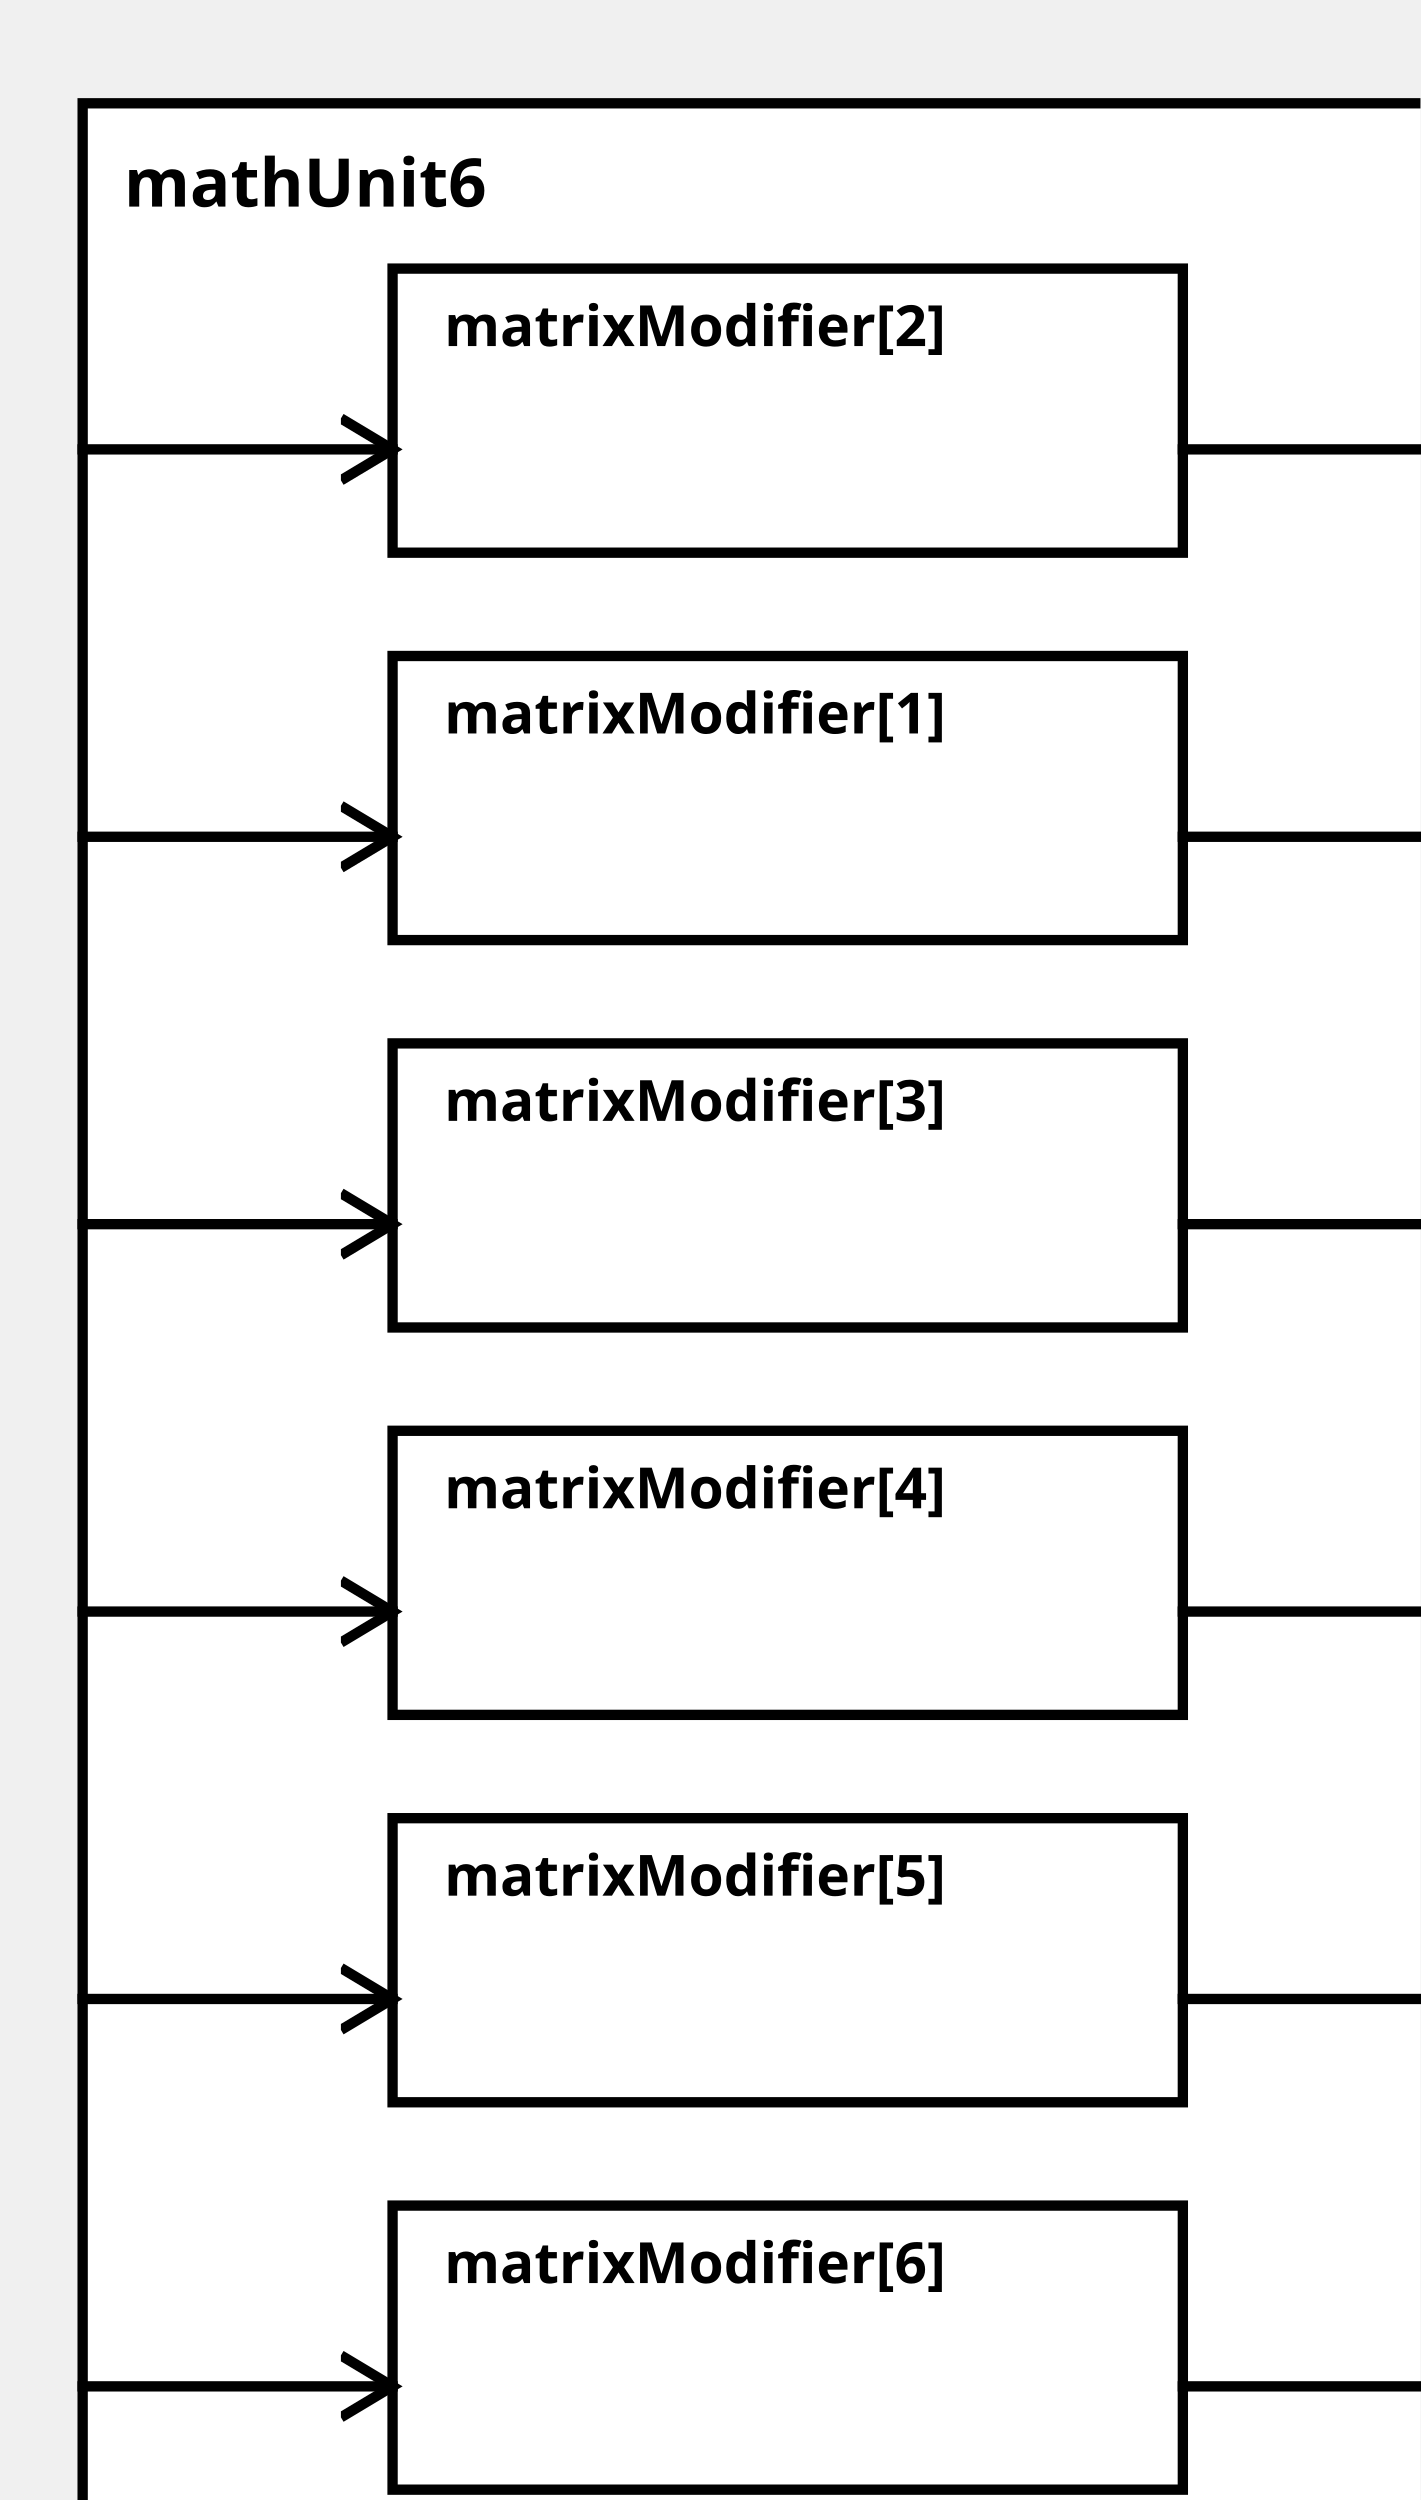
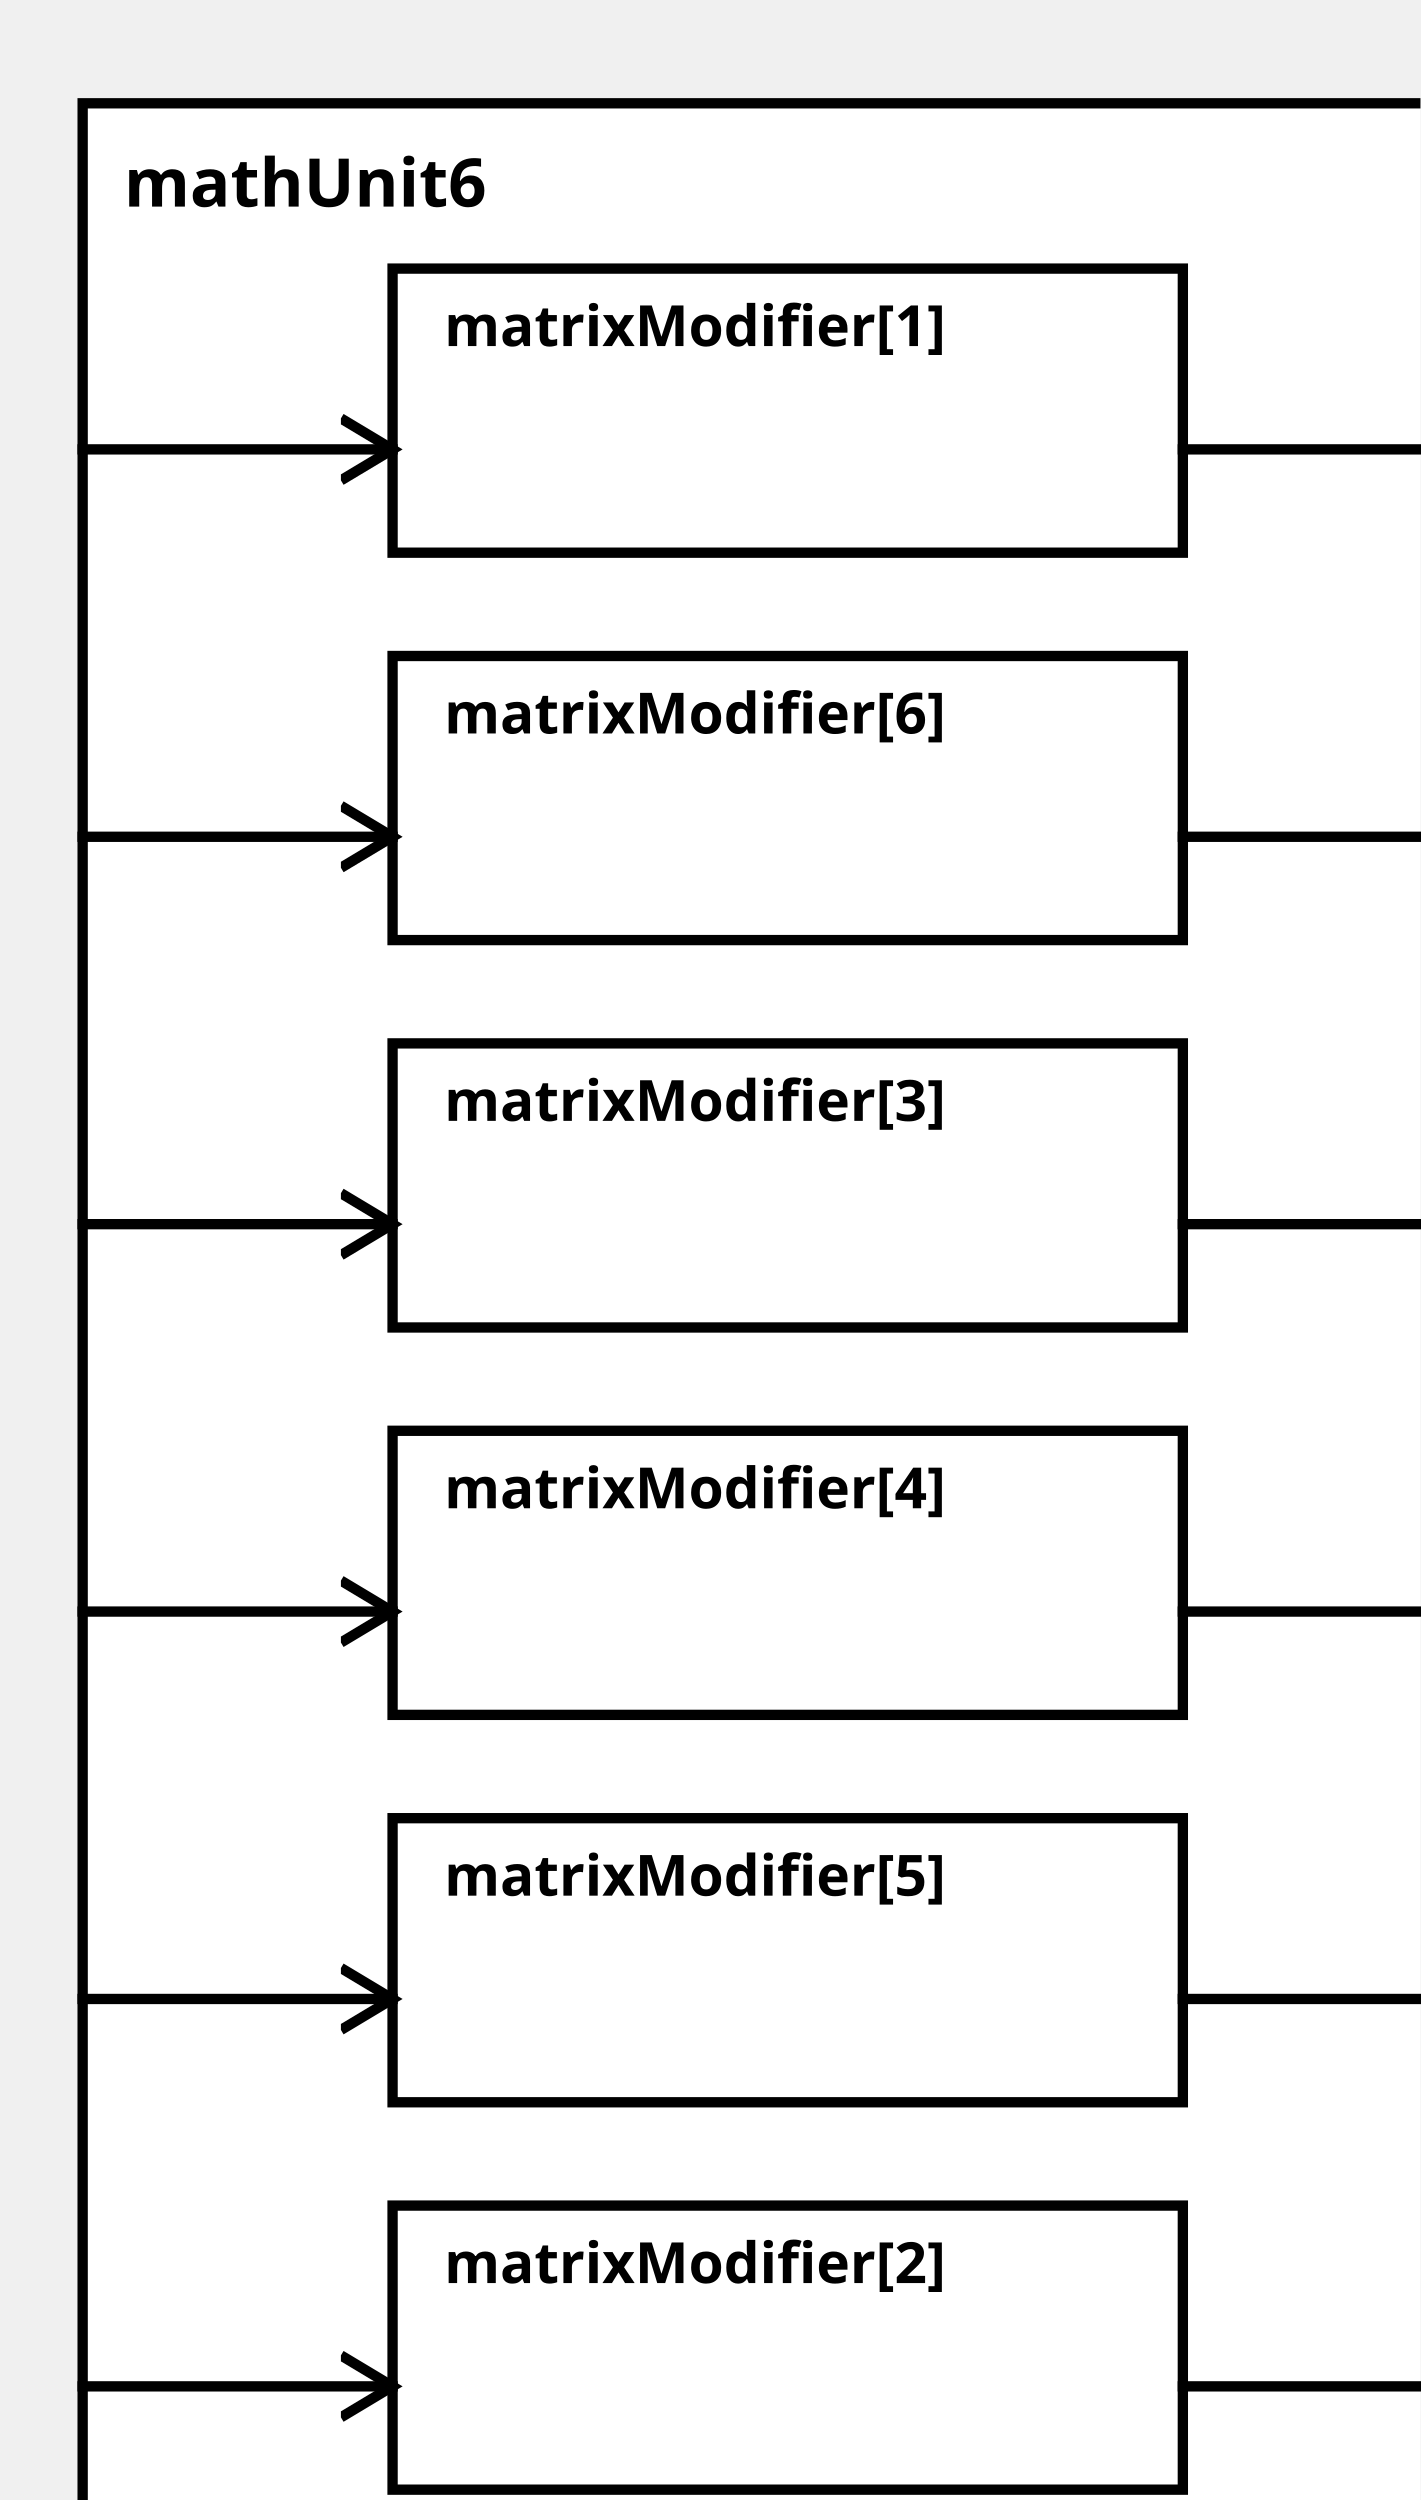
<svg xmlns="http://www.w3.org/2000/svg" width="100%" height="100%" version="1.1">
  <svg version="1.1">
    <g transform="translate(16 20)">
      <rect id="0" width="273" height="482" style="fill:white;stroke:black;stroke-width:2;fill-opacity:1.0;stroke-opacity:1.0" />
      <text x="8" y="20" style="font-weight: bold" font-family="Verdana" font-size="13" fill="black">
            mathUnit6
    </text>
    </g>
  </svg>
-   <g transform="translate(76 127)">
-     <rect data-name="paper.mathUnit6.matrixModifier[1]" id="3" width="153" height="55" style="fill:white;stroke:black;stroke-width:2;fill-opacity:1.0;stroke-opacity:1.0" />
+   <g transform="translate(76 52)">
+     <rect data-name="paper.mathUnit6.matrixModifier[1]" id="2" width="153" height="55" style="fill:white;stroke:black;stroke-width:2;fill-opacity:1.0;stroke-opacity:1.0" />
    <text x="10" y="15" alignment-baseline="middle" style="font-weight: bold" font-family="Verdana" font-size="11" fill="black">
    matrixModifier[1]
    </text>
  </g>
-   <g transform="translate(76 52)">
-     <rect data-name="paper.mathUnit6.matrixModifier[2]" id="2" width="153" height="55" style="fill:white;stroke:black;stroke-width:2;fill-opacity:1.0;stroke-opacity:1.0" />
+   <g transform="translate(76 427)">
+     <rect data-name="paper.mathUnit6.matrixModifier[2]" id="7" width="153" height="55" style="fill:white;stroke:black;stroke-width:2;fill-opacity:1.0;stroke-opacity:1.0" />
    <text x="10" y="15" alignment-baseline="middle" style="font-weight: bold" font-family="Verdana" font-size="11" fill="black">
    matrixModifier[2]
    </text>
  </g>
  <g transform="translate(76 202)">
    <rect data-name="paper.mathUnit6.matrixModifier[3]" id="4" width="153" height="55" style="fill:white;stroke:black;stroke-width:2;fill-opacity:1.0;stroke-opacity:1.0" />
    <text x="10" y="15" alignment-baseline="middle" style="font-weight: bold" font-family="Verdana" font-size="11" fill="black">
    matrixModifier[3]
    </text>
  </g>
  <g transform="translate(76 277)">
    <rect data-name="paper.mathUnit6.matrixModifier[4]" id="5" width="153" height="55" style="fill:white;stroke:black;stroke-width:2;fill-opacity:1.0;stroke-opacity:1.0" />
    <text x="10" y="15" alignment-baseline="middle" style="font-weight: bold" font-family="Verdana" font-size="11" fill="black">
    matrixModifier[4]
    </text>
  </g>
  <g transform="translate(76 352)">
    <rect data-name="paper.mathUnit6.matrixModifier[5]" id="6" width="153" height="55" style="fill:white;stroke:black;stroke-width:2;fill-opacity:1.0;stroke-opacity:1.0" />
    <text x="10" y="15" alignment-baseline="middle" style="font-weight: bold" font-family="Verdana" font-size="11" fill="black">
    matrixModifier[5]
    </text>
  </g>
-   <g transform="translate(76 427)">
-     <rect data-name="paper.mathUnit6.matrixModifier[6]" id="7" width="153" height="55" style="fill:white;stroke:black;stroke-width:2;fill-opacity:1.0;stroke-opacity:1.0" />
+   <g transform="translate(76 127)">
+     <rect data-name="paper.mathUnit6.matrixModifier[6]" id="3" width="153" height="55" style="fill:white;stroke:black;stroke-width:2;fill-opacity:1.0;stroke-opacity:1.0" />
    <text x="10" y="15" alignment-baseline="middle" style="font-weight: bold" font-family="Verdana" font-size="11" fill="black">
    matrixModifier[6]
    </text>
  </g>
  <defs>
    <marker id="0,0,0" markerWidth="13" markerHeight="13" refX="5" refY="5" orient="auto">
      <polyline points="0,2 5,5 0,8" style="fill:none; stroke:rgb(0,0,0);                     stroke-width:1" />
    </marker>
  </defs>
-   <line stroke-linecap="square" x1="229" y1="162" x2="289" y2="162" style="stroke:rgb(0, 0,0);             stroke-width:2;                 marker-end: url(#0,0,0)             " />
  <line stroke-linecap="square" x1="229" y1="87" x2="289" y2="87" style="stroke:rgb(0, 0,0);             stroke-width:2;                 marker-end: url(#0,0,0)             " />
+   <line stroke-linecap="square" x1="229" y1="462" x2="289" y2="462" style="stroke:rgb(0, 0,0);             stroke-width:2;                 marker-end: url(#0,0,0)             " />
  <line stroke-linecap="square" x1="229" y1="237" x2="289" y2="237" style="stroke:rgb(0, 0,0);             stroke-width:2;                 marker-end: url(#0,0,0)             " />
  <line stroke-linecap="square" x1="229" y1="312" x2="289" y2="312" style="stroke:rgb(0, 0,0);             stroke-width:2;                 marker-end: url(#0,0,0)             " />
  <line stroke-linecap="square" x1="229" y1="387" x2="289" y2="387" style="stroke:rgb(0, 0,0);             stroke-width:2;                 marker-end: url(#0,0,0)             " />
-   <line stroke-linecap="square" x1="229" y1="462" x2="289" y2="462" style="stroke:rgb(0, 0,0);             stroke-width:2;                 marker-end: url(#0,0,0)             " />
-   <line stroke-linecap="square" x1="16" y1="162" x2="76" y2="162" style="stroke:rgb(0, 0,0);             stroke-width:2;                 marker-end: url(#0,0,0)             " />
+   <line stroke-linecap="square" x1="229" y1="162" x2="289" y2="162" style="stroke:rgb(0, 0,0);             stroke-width:2;                 marker-end: url(#0,0,0)             " />
  <line stroke-linecap="square" x1="16" y1="87" x2="76" y2="87" style="stroke:rgb(0, 0,0);             stroke-width:2;                 marker-end: url(#0,0,0)             " />
+   <line stroke-linecap="square" x1="16" y1="462" x2="76" y2="462" style="stroke:rgb(0, 0,0);             stroke-width:2;                 marker-end: url(#0,0,0)             " />
  <line stroke-linecap="square" x1="16" y1="237" x2="76" y2="237" style="stroke:rgb(0, 0,0);             stroke-width:2;                 marker-end: url(#0,0,0)             " />
  <line stroke-linecap="square" x1="16" y1="312" x2="76" y2="312" style="stroke:rgb(0, 0,0);             stroke-width:2;                 marker-end: url(#0,0,0)             " />
  <line stroke-linecap="square" x1="16" y1="387" x2="76" y2="387" style="stroke:rgb(0, 0,0);             stroke-width:2;                 marker-end: url(#0,0,0)             " />
-   <line stroke-linecap="square" x1="16" y1="462" x2="76" y2="462" style="stroke:rgb(0, 0,0);             stroke-width:2;                 marker-end: url(#0,0,0)             " />
+   <line stroke-linecap="square" x1="16" y1="162" x2="76" y2="162" style="stroke:rgb(0, 0,0);             stroke-width:2;                 marker-end: url(#0,0,0)             " />
</svg>
